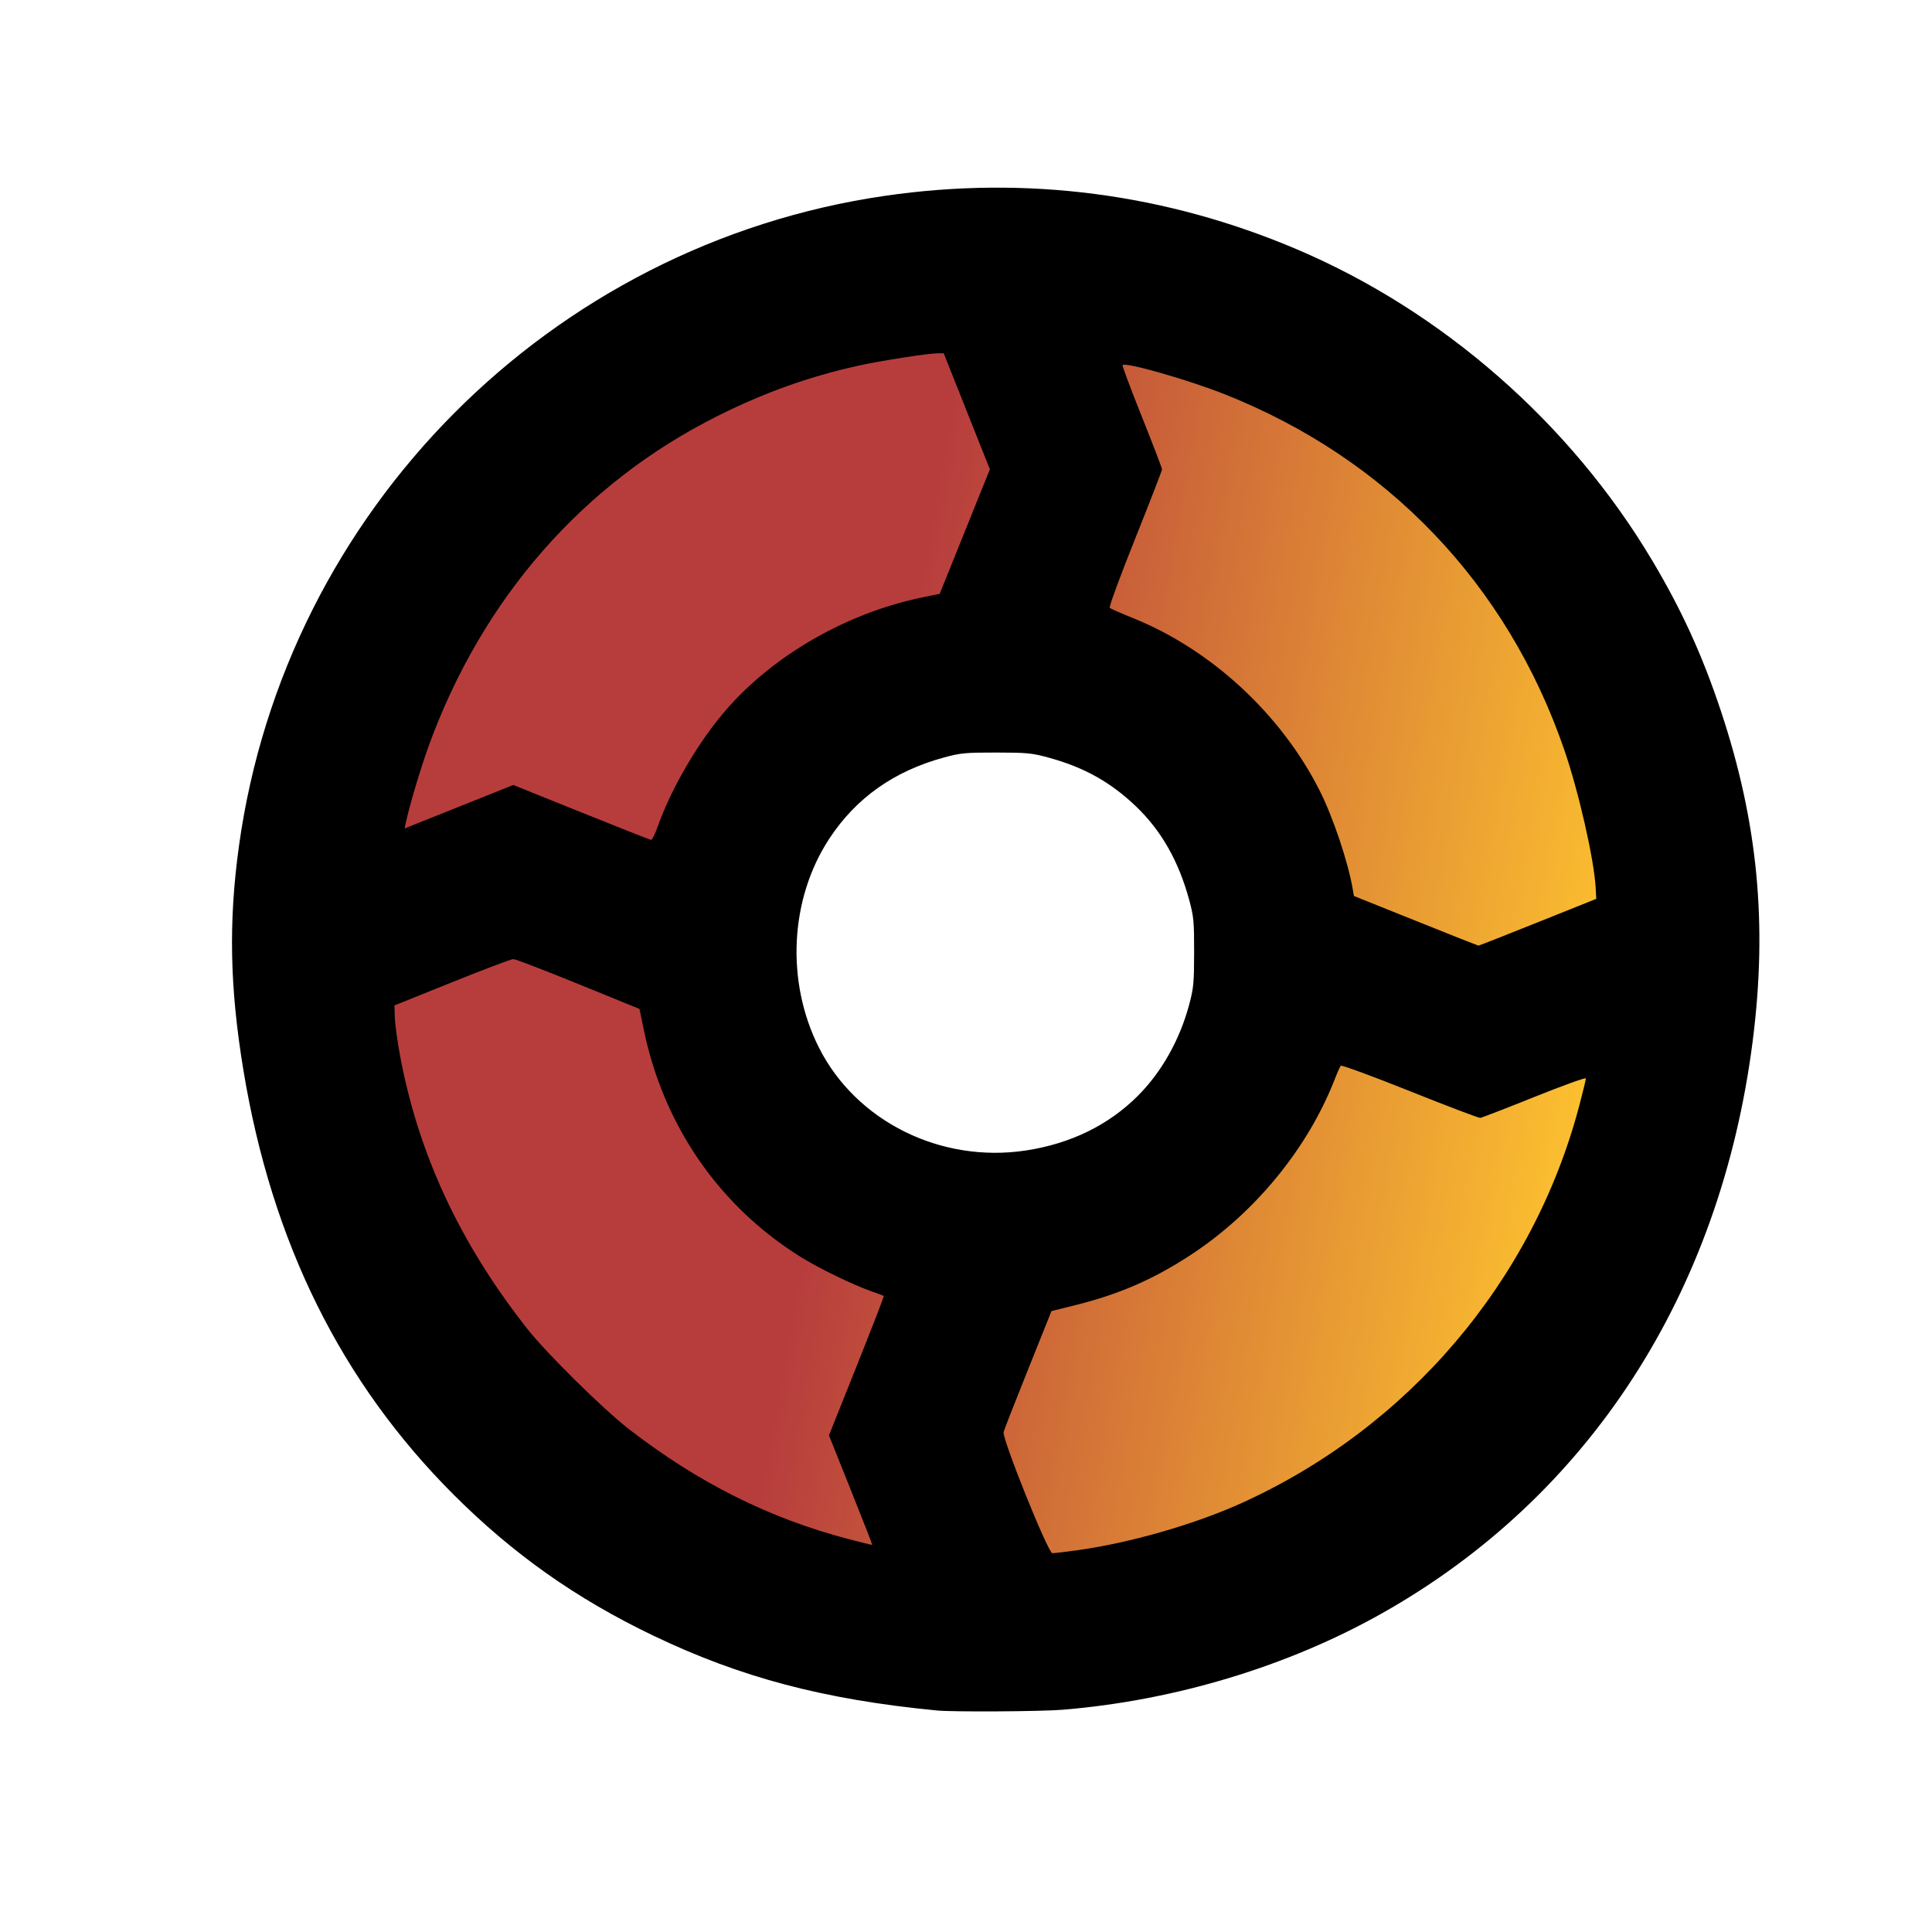
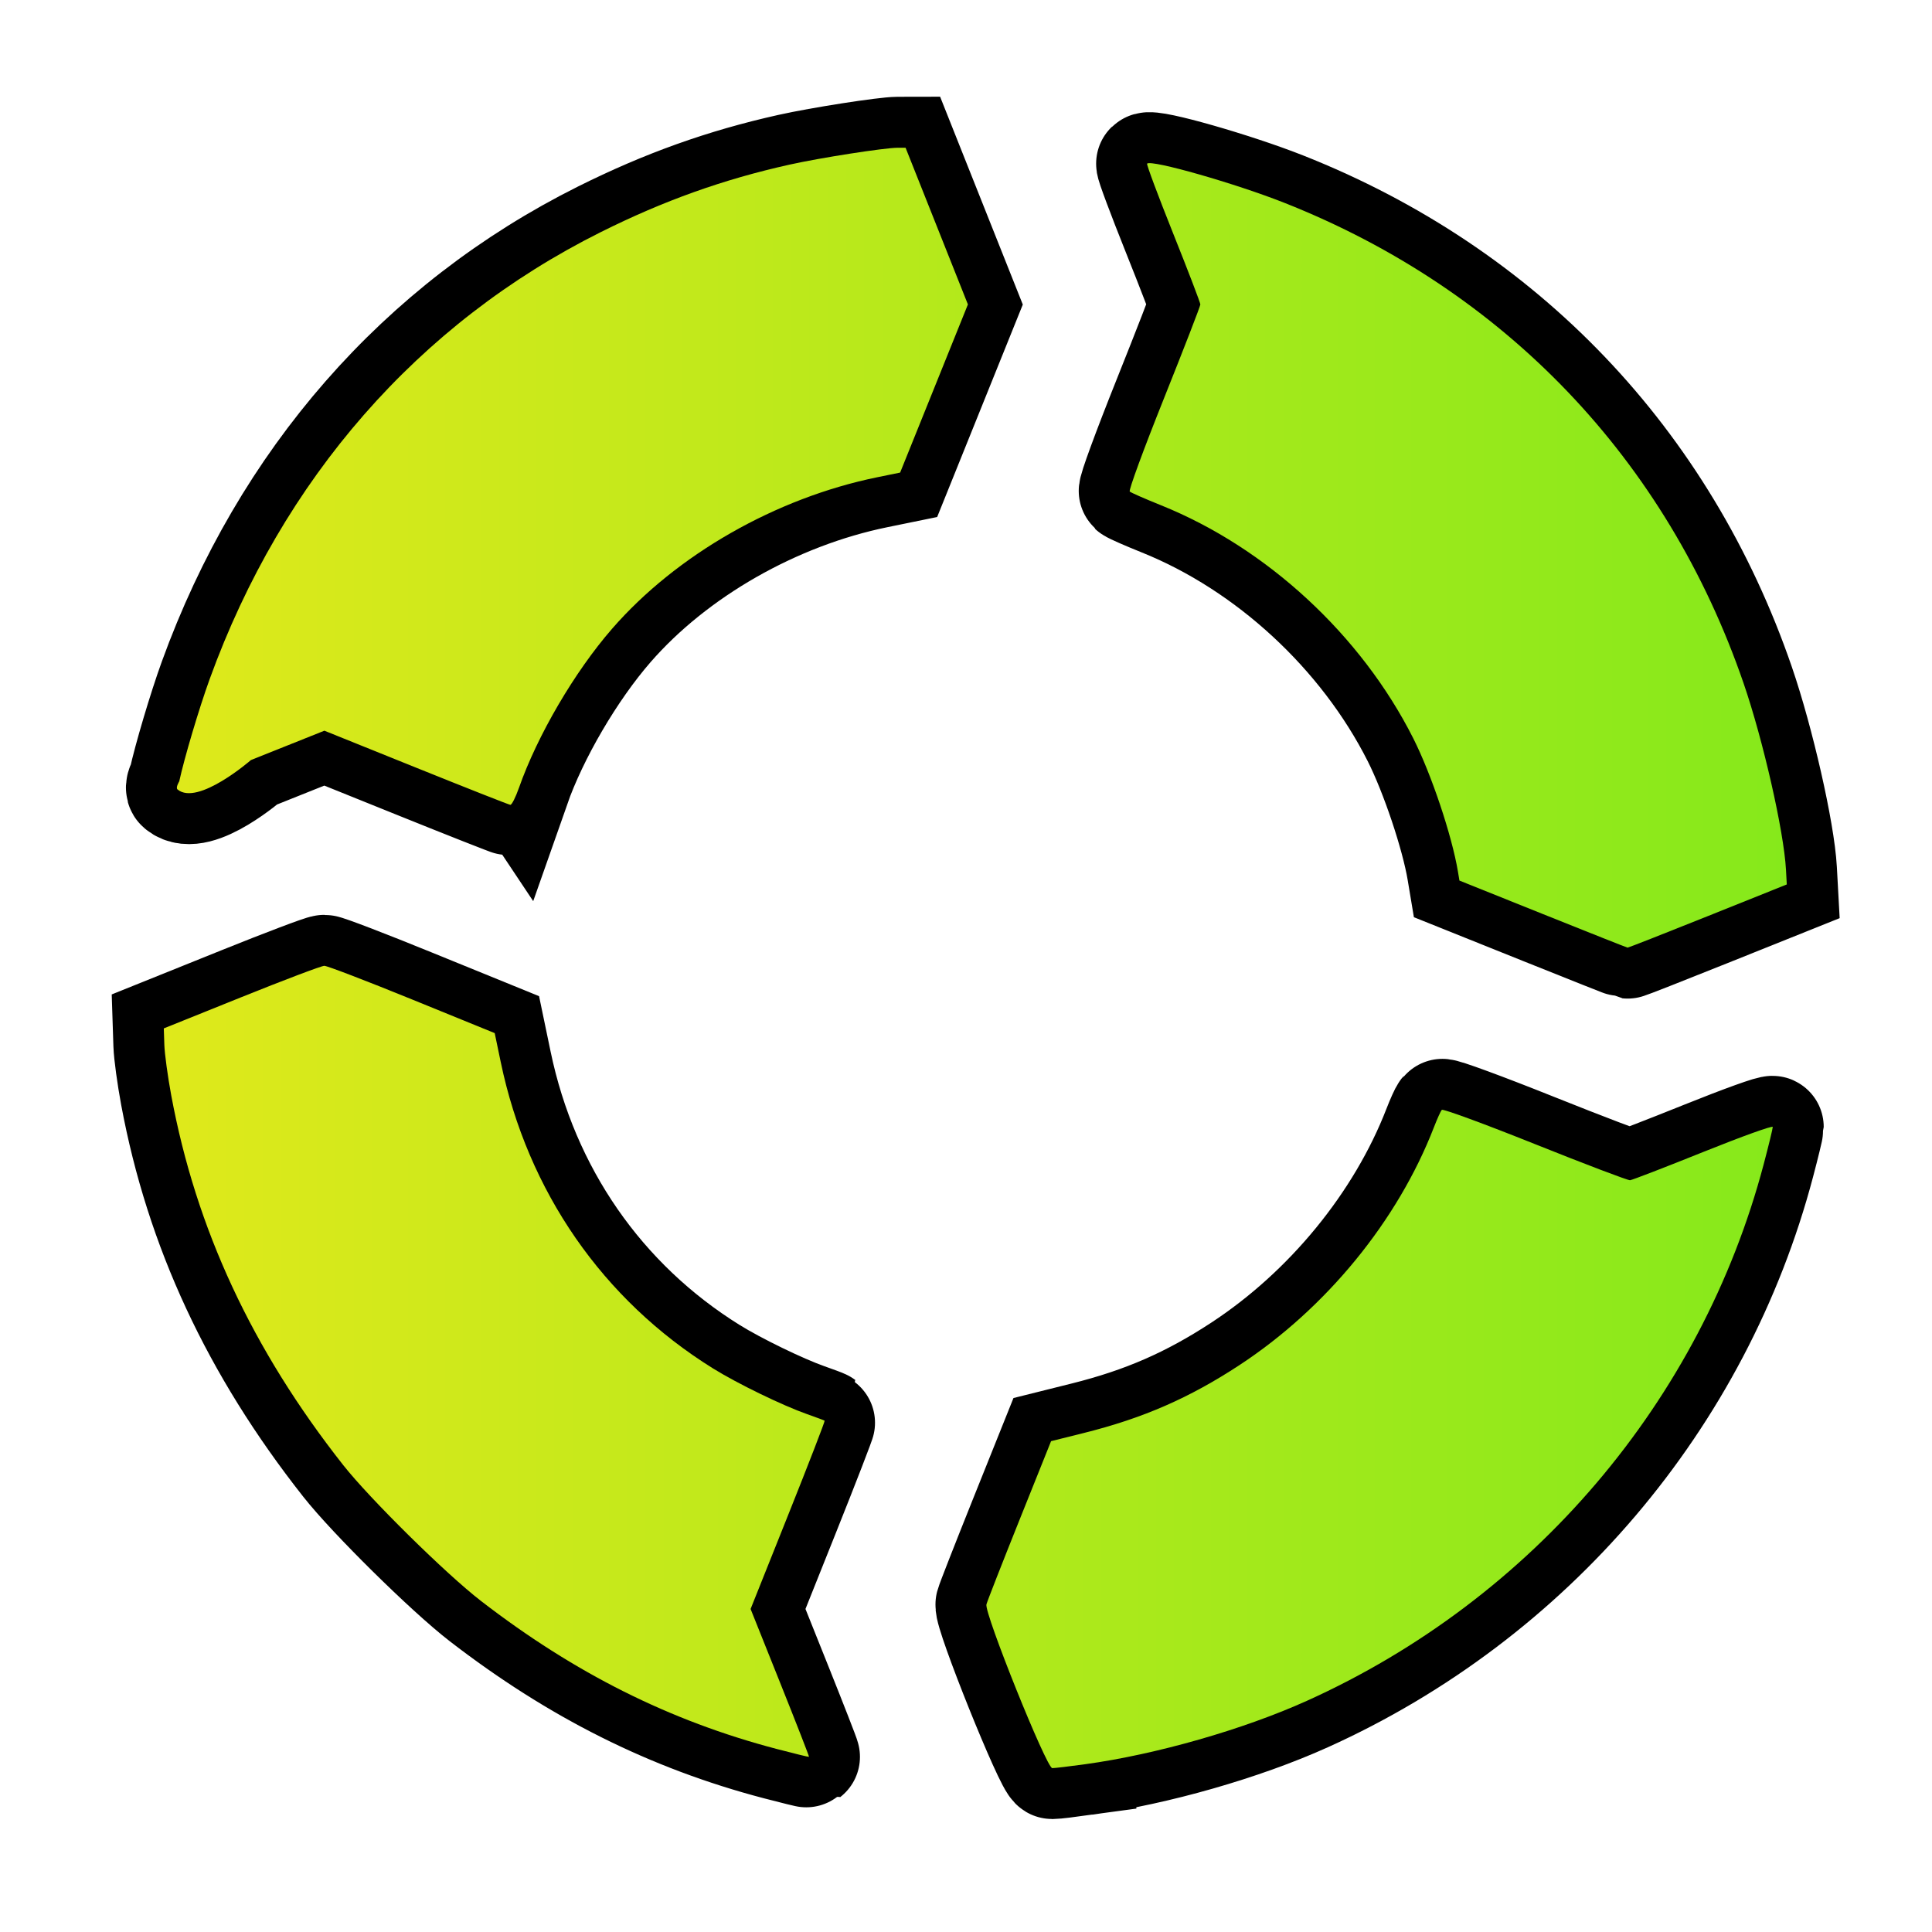
<svg xmlns="http://www.w3.org/2000/svg" xmlns:xlink="http://www.w3.org/1999/xlink" viewBox="0 0 512 512" version="1.1" id="svg4" xml:space="preserve">
  <defs id="defs2">
-     <linearGradient id="linearGradient6">
-       <stop style="stop-color:#aa1919;stop-opacity:1;" offset="0.418" id="stop6" />
-       <stop style="stop-color:#ffbb08;stop-opacity:1;" offset="1" id="stop7" />
+     <linearGradient id="linearGradient8">
+       <stop style="stop-color:#e2e91b;stop-opacity:1;" offset="0" id="stop8" />
+       <stop style="stop-color:#83e91b;stop-opacity:1;" offset="1" id="stop9" />
    </linearGradient>
    <linearGradient id="grad1" x1="0%" y1="0%" x2="100%" y2="100%">
      <stop offset="0%" style="stop-color:#667eea;stop-opacity:1" id="stop1" />
      <stop offset="100%" style="stop-color:#764ba2;stop-opacity:1" id="stop2" />
    </linearGradient>
-     <linearGradient xlink:href="#linearGradient6" id="linearGradient7" x1="88.265" y1="222.638" x2="436.957" y2="284.122" gradientUnits="userSpaceOnUse" gradientTransform="translate(-6.39762,-1.824315)" />
+     <linearGradient xlink:href="#linearGradient8" id="linearGradient9" x1="90.631" y1="252.616" x2="430.579" y2="252.616" gradientUnits="userSpaceOnUse" gradientTransform="matrix(1.350407,0,0,1.350407,-93.92718,-87.28089)" />
  </defs>
-   <ellipse style="fill:none;fill-opacity:1;stroke:url(#linearGradient7);stroke-width:100;stroke-linecap:round;stroke-linejoin:round;stroke-miterlimit:2;stroke-dasharray:none;stroke-opacity:0.842" id="path5" cx="256.213" cy="251.556" rx="130.883" ry="142.556" />
-   <path style="fill:#000000;stroke:none;stroke-opacity:0.842" d="m 248.28,453.295 c -29.941,-2.903 -51.994,-8.729 -75.25,-19.882 -20.305,-9.737 -37.053,-21.566 -52.773,-37.272 C 90.43,366.341 72.041,329.241 64.516,283.685 60.887,261.711 60.541,244.266 63.337,224.125 75.653,135.386 145.825,64.79 234.53,51.896 c 37.414,-5.438 74.412,-0.622 109.272,14.226 38.548,16.418 72.358,46.032 94.004,82.337 7.848,13.163 13.316,25.134 18.234,39.917 9.795,29.444 12.405,56.486 8.444,87.5 -8.544,66.903 -43.35,120.682 -98.119,151.603 -24.991,14.109 -54.968,23.173 -84.738,25.621 -5.792,0.476 -29.049,0.613 -33.348,0.197 z m 37.108,-42.449 c 13.901,-1.918 30.995,-6.808 43.462,-12.434 44.296,-19.99 77.392,-58.883 89.667,-105.374 0.968,-3.665 1.76,-6.925 1.761,-7.245 8.8e-4,-0.321 -6.094,1.871 -13.623,4.9 -7.494,3.014 -13.967,5.514 -14.385,5.554 -0.418,0.04 -8.815,-3.15 -18.66,-7.09 -9.868,-3.949 -18.073,-6.966 -18.287,-6.723 -0.213,0.242 -0.91,1.79 -1.55,3.44 -7.106,18.343 -21.146,35.505 -38.184,46.672 -9.852,6.457 -18.906,10.405 -30.5,13.3 l -6.44,1.608 -6.198,15.46 c -3.409,8.503 -6.328,15.963 -6.487,16.576 -0.444,1.714 11.786,32.12 12.923,32.128 0.472,0.003 3.397,-0.344 6.5,-0.772 z m -59.916,-15.998 -5.789,-14.462 7.357,-18.406 c 4.046,-10.123 7.274,-18.468 7.173,-18.544 -0.101,-0.076 -1.646,-0.653 -3.434,-1.283 -4.85,-1.708 -13.695,-6.006 -18.48,-8.981 -21.614,-13.436 -36.365,-34.73 -41.653,-60.13 l -1.18,-5.668 -16.218,-6.606 c -8.92,-3.633 -16.669,-6.604 -17.218,-6.602 -0.55,0.002 -7.862,2.767 -16.25,6.144 l -15.25,6.139 0.104,3.213 c 0.057,1.767 0.669,6.25 1.359,9.963 4.868,26.181 15.866,49.823 33.725,72.5 5.204,6.608 20.17,21.37 27.052,26.684 18.363,14.179 37.052,23.535 58.009,29.041 3.438,0.903 6.302,1.601 6.366,1.551 0.064,-0.05 -2.49,-6.599 -5.673,-14.552 z m 46.31,-89.946 c 11.887,-1.792 21.97,-6.705 29.771,-14.505 6.286,-6.286 11.099,-14.837 13.585,-24.134 1.177,-4.402 1.308,-5.785 1.318,-13.889 0.01,-8.132 -0.113,-9.462 -1.281,-13.787 -2.803,-10.38 -7.425,-18.5 -14.212,-24.968 -6.661,-6.347 -13.689,-10.27 -22.95,-12.809 -4.56,-1.25 -5.746,-1.367 -13.982,-1.377 -8.162,-0.01 -9.448,0.111 -13.817,1.296 -13.24,3.593 -23.307,10.699 -30.395,21.458 -10.526,15.977 -11.628,37.917 -2.786,55.454 9.832,19.501 32.233,30.654 54.75,27.26 z m 135.756,-60.489 15.492,-6.212 -0.16,-2.913 c -0.411,-7.513 -4.477,-25.393 -8.31,-36.544 -15.097,-43.92 -46.871,-77.18 -90.082,-94.292 -9.648,-3.821 -26.156,-8.536 -26.985,-7.708 -0.144,0.144 2.149,6.287 5.096,13.652 2.946,7.365 5.357,13.656 5.357,13.981 0,0.324 -3.217,8.629 -7.149,18.454 -3.99,9.97 -6.954,18.041 -6.708,18.265 0.242,0.221 3.001,1.431 6.131,2.69 20.737,8.341 39.271,25.46 49.497,45.717 3.559,7.05 7.586,19.055 8.774,26.155 l 0.298,1.783 16.37,6.567 c 9.003,3.612 16.486,6.579 16.628,6.592 0.142,0.014 7.229,-2.77 15.75,-6.187 z M 174.223,219.25 c 3.613,-10.295 10.92,-22.778 18.285,-31.237 12.641,-14.52 32.128,-25.653 52.022,-29.72 l 4.5,-0.92 6.65,-16.499 6.65,-16.499 -6.117,-15.375 -6.117,-15.375 -1.533,0.003 c -2.603,0.005 -15.232,1.974 -21.237,3.312 -13.039,2.905 -24.711,7.08 -37.091,13.266 -35.748,17.864 -62.463,48.405 -76.702,87.686 -2.073,5.718 -4.979,15.485 -5.973,20.072 l -0.344,1.589 14.411,-5.762 14.411,-5.762 17.995,7.252 c 9.897,3.989 18.222,7.273 18.5,7.298 0.277,0.025 1.038,-1.473 1.689,-3.329 z" id="path4" />
+   <path style="fill:url(#linearGradient9);fill-opacity:1;stroke:#000000;stroke-width:27.008;stroke-linecap:square;stroke-dasharray:none;stroke-opacity:1;paint-order:stroke markers fill" d="m 287.643,467.529 c 18.772,-2.589 41.856,-9.194 58.691,-16.792 59.817,-26.995 104.51,-79.516 121.088,-142.297 1.307,-4.949 2.377,-9.352 2.378,-9.783 0.001,-0.434 -8.229,2.526 -18.397,6.616 -10.12,4.071 -18.861,7.446 -19.425,7.5 -0.564,0.054 -11.903,-4.254 -25.198,-9.574 -13.326,-5.333 -24.407,-9.406 -24.695,-9.078 -0.288,0.327 -1.23,2.418 -2.093,4.646 -9.596,24.771 -28.556,47.946 -51.564,63.026 -13.304,8.72 -25.531,14.052 -41.187,17.96 l -8.697,2.171 -8.37,20.878 c -4.603,11.483 -8.545,21.556 -8.76,22.385 -0.599,2.315 15.916,43.375 17.451,43.386 0.637,0.004 4.587,-0.465 8.778,-1.043 z m -80.911,-21.603 -7.817,-19.529 9.935,-24.855 c 5.464,-13.671 9.824,-24.94 9.687,-25.042 -0.136,-0.103 -2.223,-0.882 -4.637,-1.732 -6.549,-2.306 -18.494,-8.111 -24.956,-12.128 -29.188,-18.144 -49.107,-46.9 -56.248,-81.2 l -1.594,-7.654 -21.902,-8.921 c -12.046,-4.907 -22.509,-8.918 -23.252,-8.915 -0.743,0.003 -10.618,3.737 -21.944,8.296 l -20.594,8.29 0.141,4.338 c 0.077,2.386 0.903,8.44 1.836,13.454 6.574,35.355 21.426,67.281 45.543,97.905 7.028,8.924 27.237,28.858 36.531,36.034 24.798,19.147 50.036,31.782 78.336,39.217 4.642,1.22 8.51,2.162 8.596,2.095 0.086,-0.068 -3.362,-8.911 -7.661,-19.652 z m 245.863,-203.149 20.921,-8.388 -0.215,-3.934 c -0.555,-10.146 -6.046,-34.291 -11.222,-49.349 C 441.691,121.795 398.784,76.881 340.431,53.772 327.403,48.613 305.11,42.245 303.991,43.363 c -0.194,0.194 2.903,8.49 6.881,18.436 3.979,9.946 7.234,18.441 7.234,18.88 0,0.438 -4.344,11.652 -9.654,24.92 -5.388,13.464 -9.391,24.363 -9.059,24.665 0.327,0.298 4.053,1.933 8.28,3.633 28.004,11.264 53.032,34.381 66.841,61.736 4.806,9.52 10.244,25.733 11.849,35.32 l 0.403,2.408 22.106,8.869 c 12.158,4.878 22.262,8.884 22.454,8.902 0.192,0.018 9.763,-3.741 21.269,-8.355 z M 137.526,208.796 c 4.879,-13.902 14.747,-30.76 24.692,-42.183 17.071,-19.608 43.386,-34.642 70.251,-40.134 l 6.077,-1.242 8.98,-22.28 8.98,-22.28 -8.26,-20.763 -8.26,-20.763 -2.07,0.004 c -3.515,0.007 -20.57,2.666 -28.679,4.473 -17.608,3.923 -33.37,9.56 -50.087,17.914 C 110.874,85.666 74.798,126.908 55.57,179.954 c -2.799,7.721 -6.724,20.911 -8.066,27.105 0,0 -1.024,1.673 -0.465,2.145 5.335,4.511 19.461,-7.781 19.461,-7.781 l 19.461,-7.781 24.301,9.793 c 13.366,5.386 24.608,9.821 24.982,9.855 0.375,0.034 1.401,-1.989 2.281,-4.496 z" id="path4" />
</svg>
